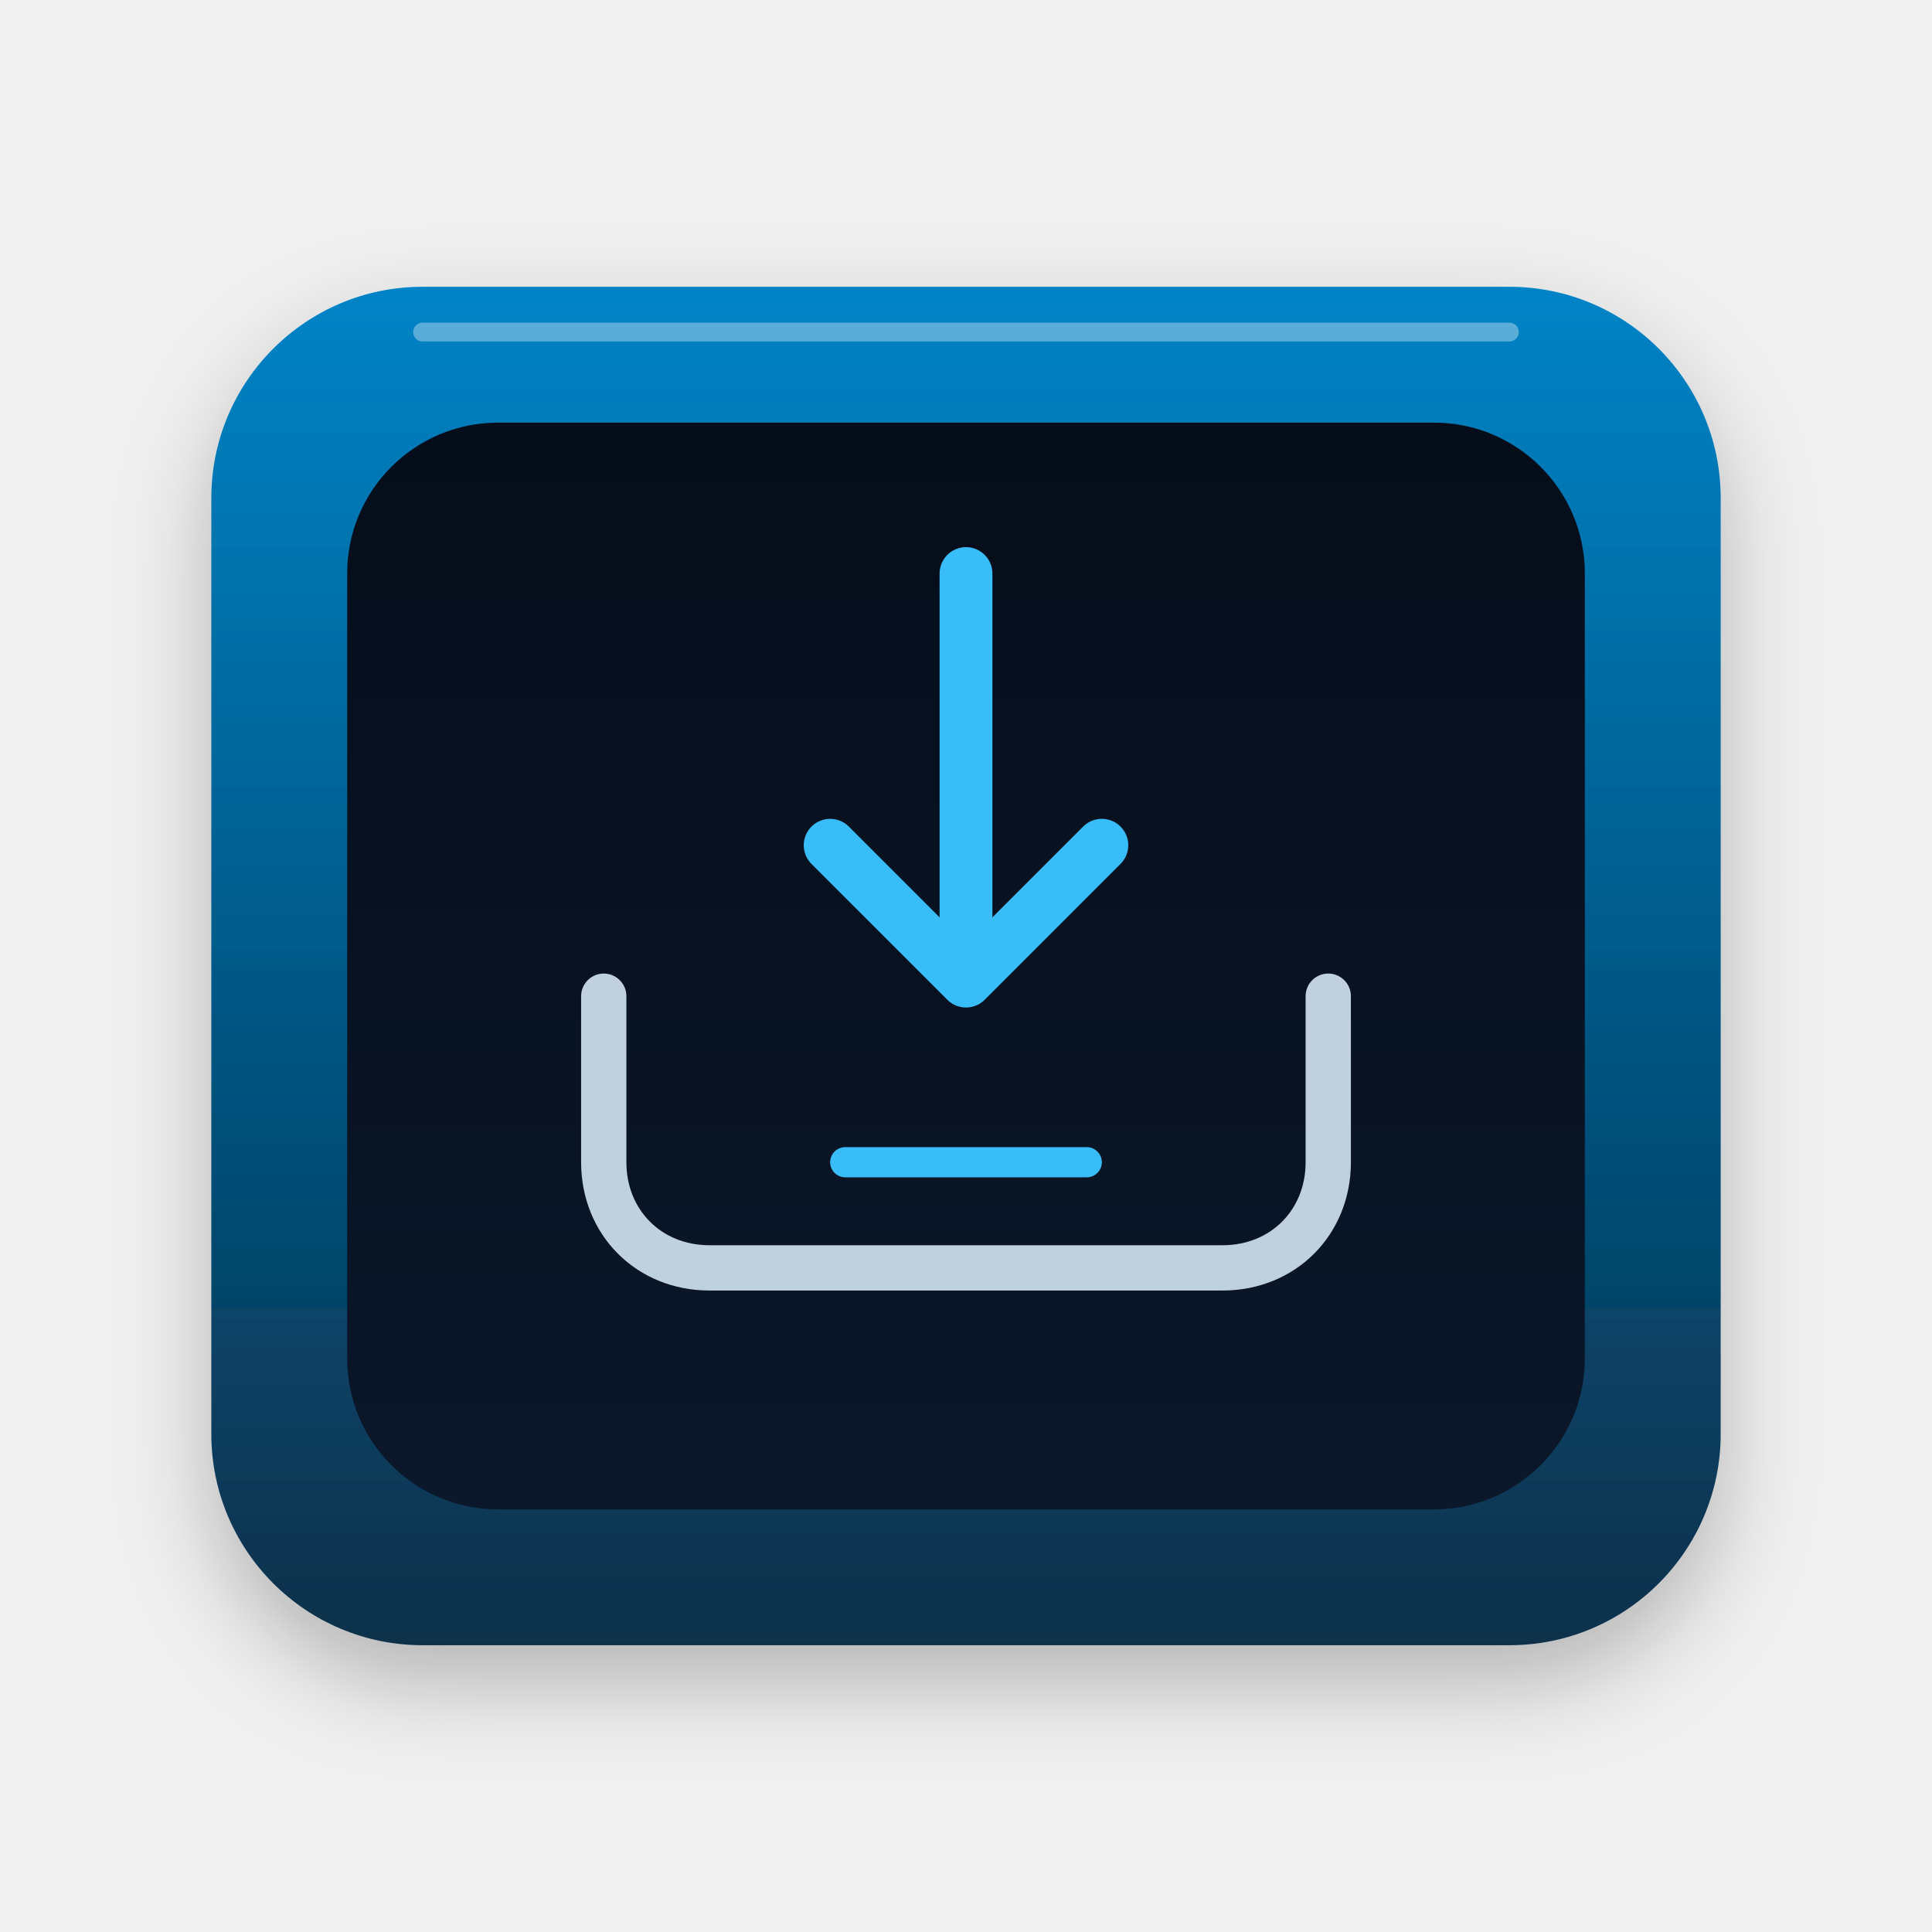
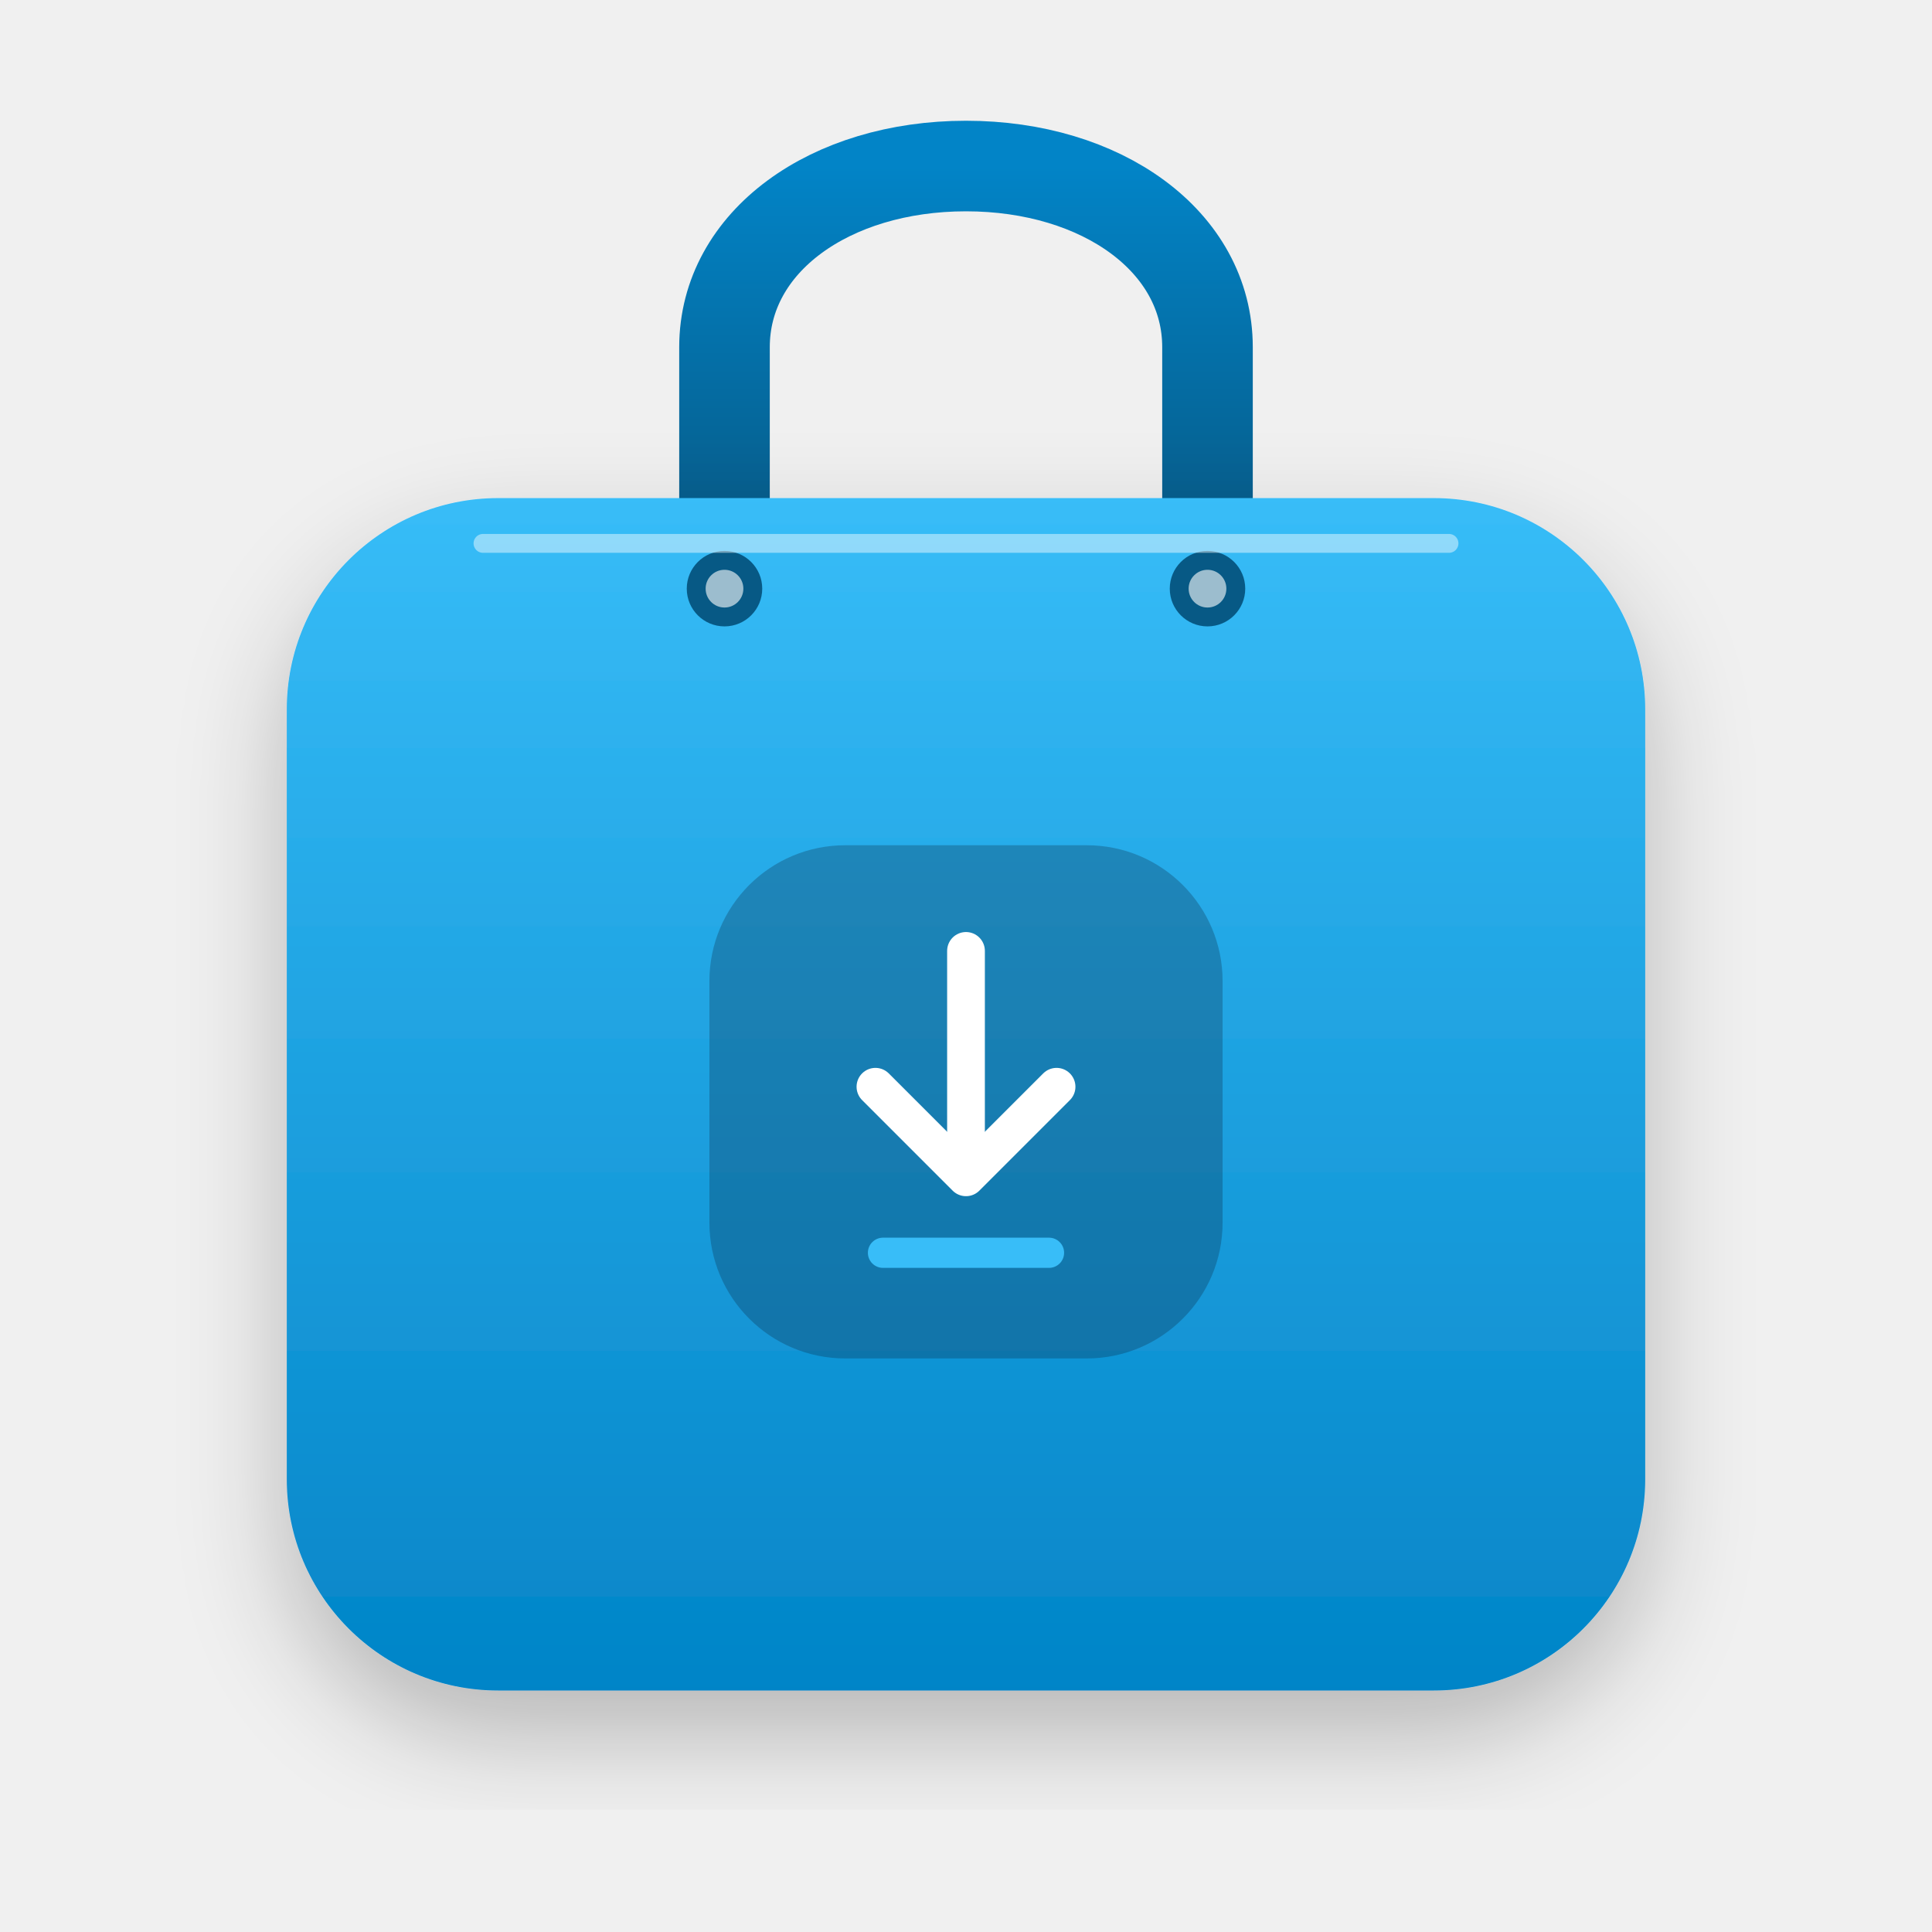
<svg xmlns="http://www.w3.org/2000/svg" viewBox="0 0 256 256" width="256" height="256">
  <defs>
-     <linearGradient id="store-chassis" x1="0%" y1="0%" x2="0%" y2="100%">
+     <linearGradient id="bag-handle" x1="0%" y1="0%" x2="0%" y2="100%">
      <stop offset="0%" stop-color="#0284c7" />
-       <stop offset="100%" stop-color="#082f49" />
+       <stop offset="100%" stop-color="#075985" />
    </linearGradient>
-     <linearGradient id="store-chamber" x1="0%" y1="0%" x2="0%" y2="100%">
-       <stop offset="0%" stop-color="#050d1a" />
-       <stop offset="100%" stop-color="#0b172a" />
+     <linearGradient id="bag-body" x1="0%" y1="0%" x2="0%" y2="100%">
+       <stop offset="0%" stop-color="#38bdf8" />
+       <stop offset="100%" stop-color="#0284c7" />
    </linearGradient>
-     <filter id="shadow" x="-10%" y="-10%" width="120%" height="120%">
-       <feDropShadow dx="0" dy="5" stdDeviation="6" flood-opacity="0.25" />
+     <filter id="shadow-bag" x="-10%" y="-10%" width="120%" height="120%">
+       <feDropShadow dx="0" dy="6" stdDeviation="7" flood-opacity="0.24" />
    </filter>
  </defs>
-   <rect x="28" y="38" width="200" height="180" rx="28" ry="28" fill="url(#store-chassis)" filter="url(#shadow)" />
-   <rect x="46" y="56" width="164" height="144" rx="20" ry="20" fill="url(#store-chamber)" />
-   <path d="M 80 132 V 154 C 80 162 86 168 94 168 H 162 C 170 168 176 162 176 154 V 132" stroke="#e0f2fe" stroke-width="6" stroke-linecap="round" stroke-linejoin="round" fill="none" opacity="0.85" />
-   <path d="M 128 76 L 128 128" stroke="#38bdf8" stroke-width="7" stroke-linecap="round" fill="none" />
-   <path d="M 110 112 L 128 130 L 146 112" stroke="#38bdf8" stroke-width="7" stroke-linecap="round" stroke-linejoin="round" fill="none" />
-   <rect x="110" y="152" width="36" height="4" rx="2" fill="#38bdf8" />
-   <path d="M 56 44 L 200 44" stroke="#ffffff" stroke-width="2.5" stroke-linecap="round" opacity="0.35" />
+   <path d="M 96 74 V 46 C 96 32 110 22 128 22 C 146 22 160 32 160 46 V 74" stroke="url(#bag-handle)" stroke-width="12" stroke-linecap="round" fill="none" />
+   <rect x="38" y="66" width="180" height="158" rx="28" ry="28" fill="url(#bag-body)" filter="url(#shadow-bag)" />
+   <circle cx="96" cy="78" r="5" fill="#075985" />
+   <circle cx="96" cy="78" r="2.5" fill="#ffffff" opacity="0.6" />
+   <circle cx="160" cy="78" r="5" fill="#075985" />
+   <circle cx="160" cy="78" r="2.5" fill="#ffffff" opacity="0.6" />
+   <rect x="94" y="112" width="68" height="68" rx="18" ry="18" fill="#0b172a" fill-opacity="0.25" />
+   <path d="M 128 126 L 128 154" stroke="#ffffff" stroke-width="5" stroke-linecap="round" fill="none" />
+   <path d="M 116 144 L 128 156 L 140 144" stroke="#ffffff" stroke-width="5" stroke-linecap="round" stroke-linejoin="round" fill="none" />
+   <rect x="115" y="164" width="26" height="4" rx="2" fill="#38bdf8" />
+   <path d="M 64 72 L 192 72" stroke="#ffffff" stroke-width="2.5" stroke-linecap="round" opacity="0.45" />
</svg>
